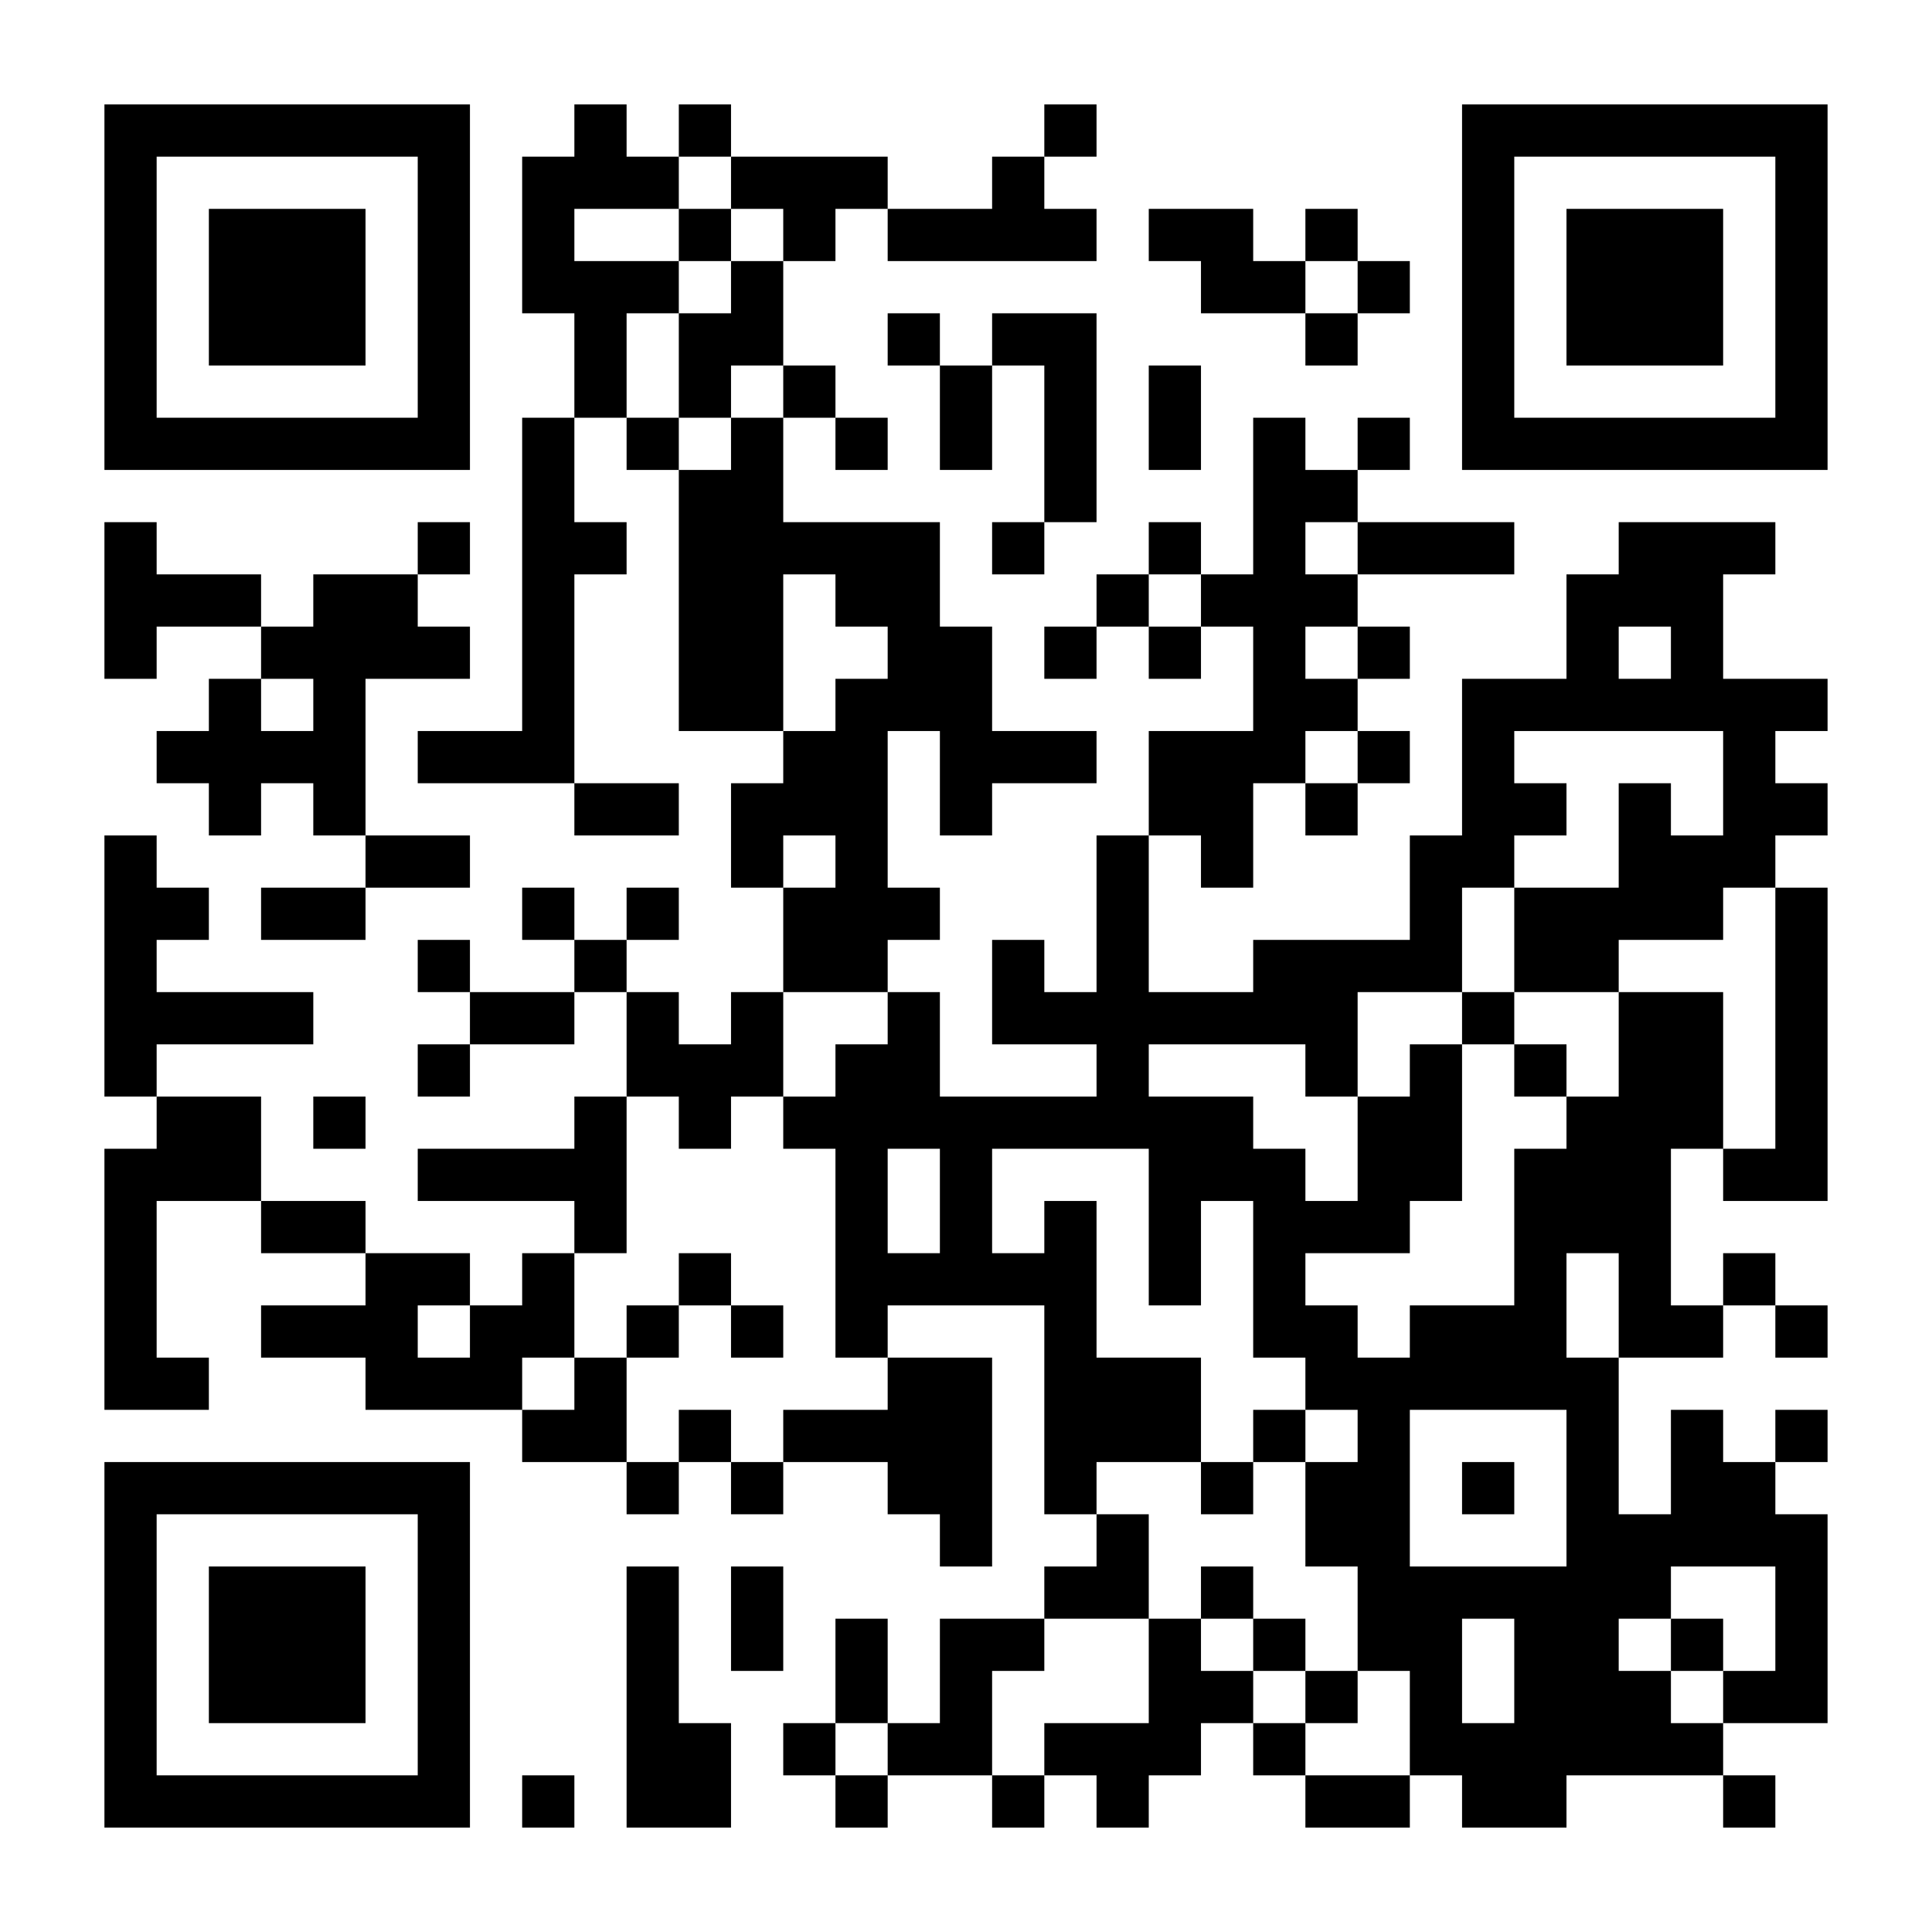
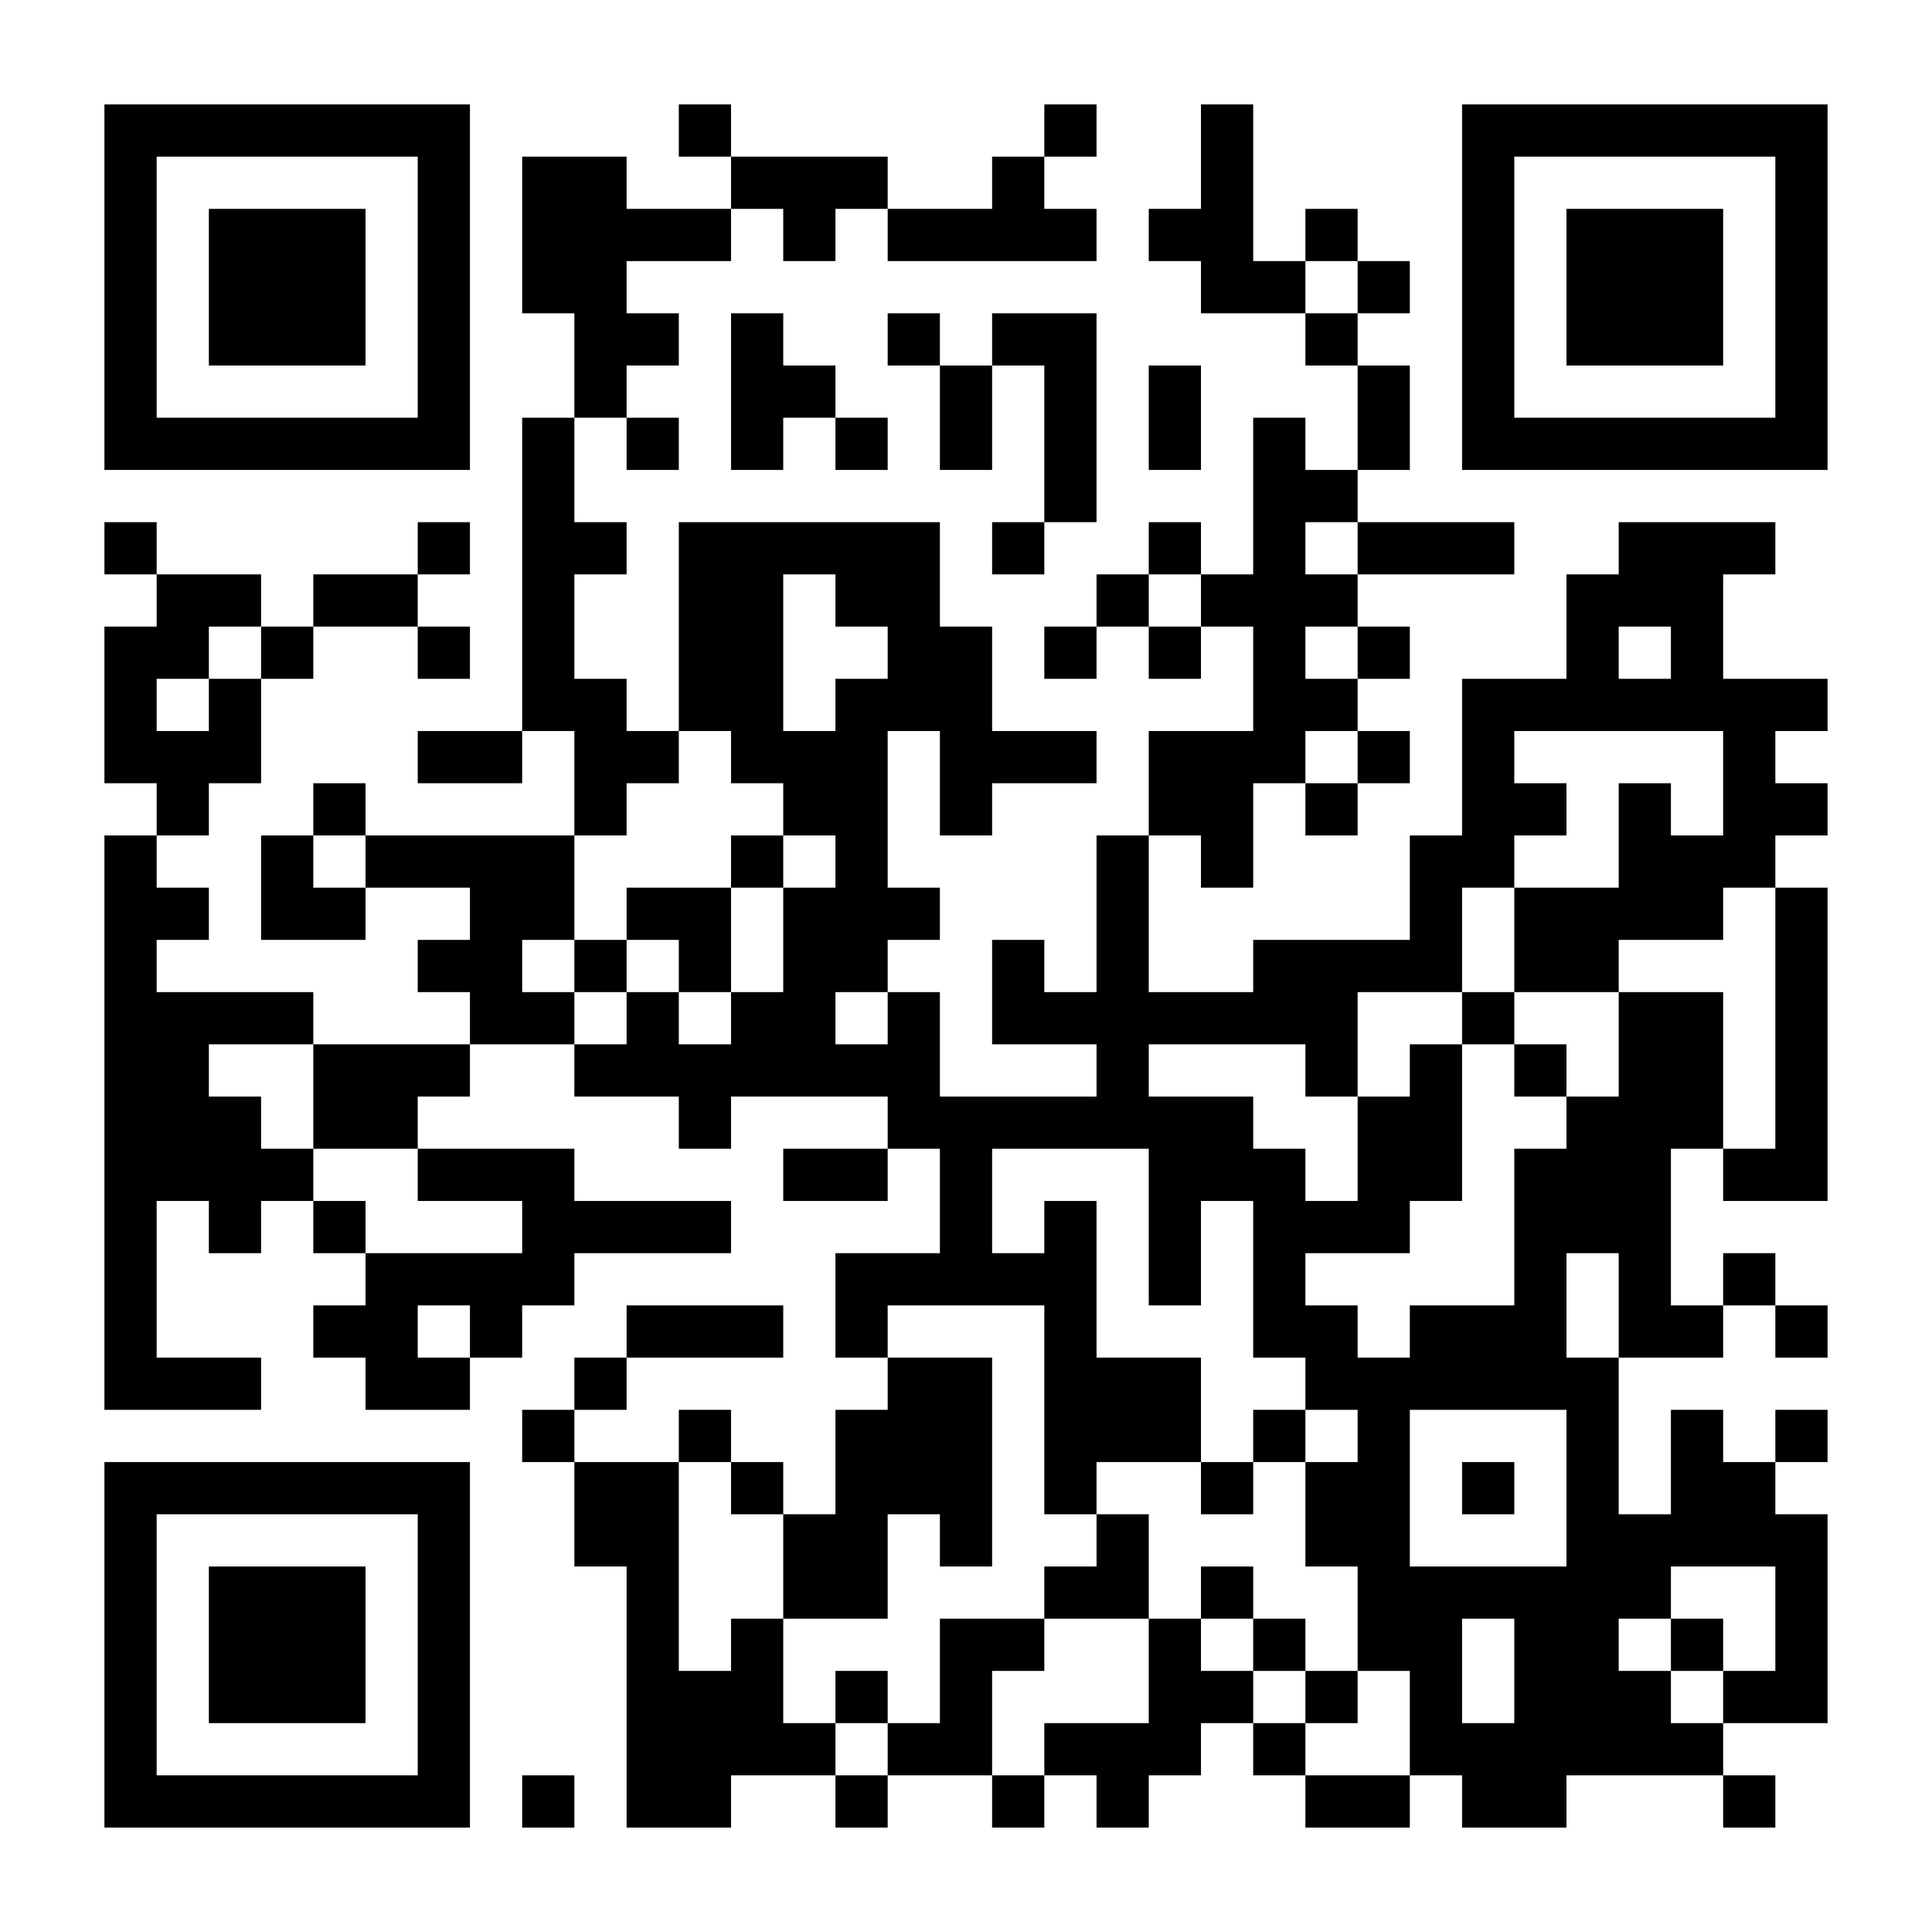
<svg xmlns="http://www.w3.org/2000/svg" width="370" height="370" version="1.1" viewBox="0 0 37 37">
  <rect width="37" height="37" fill="#ffffff" />
-   <path d="M2,2H3V3H2zM3,2H4V3H3zM4,2H5V3H4zM5,2H6V3H5zM6,2H7V3H6zM7,2H8V3H7zM8,2H9V3H8zM11,2H12V3H11zM13,2H14V3H13zM20,2H21V3H20zM28,2H29V3H28zM29,2H30V3H29zM30,2H31V3H30zM31,2H32V3H31zM32,2H33V3H32zM33,2H34V3H33zM34,2H35V3H34zM2,3H3V4H2zM8,3H9V4H8zM10,3H11V4H10zM11,3H12V4H11zM12,3H13V4H12zM14,3H15V4H14zM15,3H16V4H15zM16,3H17V4H16zM19,3H20V4H19zM28,3H29V4H28zM34,3H35V4H34zM2,4H3V5H2zM4,4H5V5H4zM5,4H6V5H5zM6,4H7V5H6zM8,4H9V5H8zM10,4H11V5H10zM13,4H14V5H13zM15,4H16V5H15zM17,4H18V5H17zM18,4H19V5H18zM19,4H20V5H19zM20,4H21V5H20zM22,4H23V5H22zM23,4H24V5H23zM25,4H26V5H25zM28,4H29V5H28zM30,4H31V5H30zM31,4H32V5H31zM32,4H33V5H32zM34,4H35V5H34zM2,5H3V6H2zM4,5H5V6H4zM5,5H6V6H5zM6,5H7V6H6zM8,5H9V6H8zM10,5H11V6H10zM11,5H12V6H11zM12,5H13V6H12zM14,5H15V6H14zM23,5H24V6H23zM24,5H25V6H24zM26,5H27V6H26zM28,5H29V6H28zM30,5H31V6H30zM31,5H32V6H31zM32,5H33V6H32zM34,5H35V6H34zM2,6H3V7H2zM4,6H5V7H4zM5,6H6V7H5zM6,6H7V7H6zM8,6H9V7H8zM11,6H12V7H11zM13,6H14V7H13zM14,6H15V7H14zM17,6H18V7H17zM19,6H20V7H19zM20,6H21V7H20zM25,6H26V7H25zM28,6H29V7H28zM30,6H31V7H30zM31,6H32V7H31zM32,6H33V7H32zM34,6H35V7H34zM2,7H3V8H2zM8,7H9V8H8zM11,7H12V8H11zM13,7H14V8H13zM15,7H16V8H15zM18,7H19V8H18zM20,7H21V8H20zM22,7H23V8H22zM28,7H29V8H28zM34,7H35V8H34zM2,8H3V9H2zM3,8H4V9H3zM4,8H5V9H4zM5,8H6V9H5zM6,8H7V9H6zM7,8H8V9H7zM8,8H9V9H8zM10,8H11V9H10zM12,8H13V9H12zM14,8H15V9H14zM16,8H17V9H16zM18,8H19V9H18zM20,8H21V9H20zM22,8H23V9H22zM24,8H25V9H24zM26,8H27V9H26zM28,8H29V9H28zM29,8H30V9H29zM30,8H31V9H30zM31,8H32V9H31zM32,8H33V9H32zM33,8H34V9H33zM34,8H35V9H34zM10,9H11V10H10zM13,9H14V10H13zM14,9H15V10H14zM20,9H21V10H20zM24,9H25V10H24zM25,9H26V10H25zM2,10H3V11H2zM8,10H9V11H8zM10,10H11V11H10zM11,10H12V11H11zM13,10H14V11H13zM14,10H15V11H14zM15,10H16V11H15zM16,10H17V11H16zM17,10H18V11H17zM19,10H20V11H19zM22,10H23V11H22zM24,10H25V11H24zM26,10H27V11H26zM27,10H28V11H27zM28,10H29V11H28zM31,10H32V11H31zM32,10H33V11H32zM33,10H34V11H33zM2,11H3V12H2zM3,11H4V12H3zM4,11H5V12H4zM6,11H7V12H6zM7,11H8V12H7zM10,11H11V12H10zM13,11H14V12H13zM14,11H15V12H14zM16,11H17V12H16zM17,11H18V12H17zM21,11H22V12H21zM23,11H24V12H23zM24,11H25V12H24zM25,11H26V12H25zM30,11H31V12H30zM31,11H32V12H31zM32,11H33V12H32zM2,12H3V13H2zM5,12H6V13H5zM6,12H7V13H6zM7,12H8V13H7zM8,12H9V13H8zM10,12H11V13H10zM13,12H14V13H13zM14,12H15V13H14zM17,12H18V13H17zM18,12H19V13H18zM20,12H21V13H20zM22,12H23V13H22zM24,12H25V13H24zM26,12H27V13H26zM30,12H31V13H30zM32,12H33V13H32zM4,13H5V14H4zM6,13H7V14H6zM10,13H11V14H10zM13,13H14V14H13zM14,13H15V14H14zM16,13H17V14H16zM17,13H18V14H17zM18,13H19V14H18zM24,13H25V14H24zM25,13H26V14H25zM28,13H29V14H28zM29,13H30V14H29zM30,13H31V14H30zM31,13H32V14H31zM32,13H33V14H32zM33,13H34V14H33zM34,13H35V14H34zM3,14H4V15H3zM4,14H5V15H4zM5,14H6V15H5zM6,14H7V15H6zM8,14H9V15H8zM9,14H10V15H9zM10,14H11V15H10zM15,14H16V15H15zM16,14H17V15H16zM18,14H19V15H18zM19,14H20V15H19zM20,14H21V15H20zM22,14H23V15H22zM23,14H24V15H23zM24,14H25V15H24zM26,14H27V15H26zM28,14H29V15H28zM33,14H34V15H33zM4,15H5V16H4zM6,15H7V16H6zM11,15H12V16H11zM12,15H13V16H12zM14,15H15V16H14zM15,15H16V16H15zM16,15H17V16H16zM18,15H19V16H18zM22,15H23V16H22zM23,15H24V16H23zM25,15H26V16H25zM28,15H29V16H28zM29,15H30V16H29zM31,15H32V16H31zM33,15H34V16H33zM34,15H35V16H34zM2,16H3V17H2zM7,16H8V17H7zM8,16H9V17H8zM14,16H15V17H14zM16,16H17V17H16zM21,16H22V17H21zM23,16H24V17H23zM27,16H28V17H27zM28,16H29V17H28zM31,16H32V17H31zM32,16H33V17H32zM33,16H34V17H33zM2,17H3V18H2zM3,17H4V18H3zM5,17H6V18H5zM6,17H7V18H6zM10,17H11V18H10zM12,17H13V18H12zM15,17H16V18H15zM16,17H17V18H16zM17,17H18V18H17zM21,17H22V18H21zM27,17H28V18H27zM29,17H30V18H29zM30,17H31V18H30zM31,17H32V18H31zM32,17H33V18H32zM34,17H35V18H34zM2,18H3V19H2zM8,18H9V19H8zM11,18H12V19H11zM15,18H16V19H15zM16,18H17V19H16zM19,18H20V19H19zM21,18H22V19H21zM24,18H25V19H24zM25,18H26V19H25zM26,18H27V19H26zM27,18H28V19H27zM29,18H30V19H29zM30,18H31V19H30zM34,18H35V19H34zM2,19H3V20H2zM3,19H4V20H3zM4,19H5V20H4zM5,19H6V20H5zM9,19H10V20H9zM10,19H11V20H10zM12,19H13V20H12zM14,19H15V20H14zM17,19H18V20H17zM19,19H20V20H19zM20,19H21V20H20zM21,19H22V20H21zM22,19H23V20H22zM23,19H24V20H23zM24,19H25V20H24zM25,19H26V20H25zM28,19H29V20H28zM31,19H32V20H31zM32,19H33V20H32zM34,19H35V20H34zM2,20H3V21H2zM8,20H9V21H8zM12,20H13V21H12zM13,20H14V21H13zM14,20H15V21H14zM16,20H17V21H16zM17,20H18V21H17zM21,20H22V21H21zM25,20H26V21H25zM27,20H28V21H27zM29,20H30V21H29zM31,20H32V21H31zM32,20H33V21H32zM34,20H35V21H34zM3,21H4V22H3zM4,21H5V22H4zM6,21H7V22H6zM11,21H12V22H11zM13,21H14V22H13zM15,21H16V22H15zM16,21H17V22H16zM17,21H18V22H17zM18,21H19V22H18zM19,21H20V22H19zM20,21H21V22H20zM21,21H22V22H21zM22,21H23V22H22zM23,21H24V22H23zM26,21H27V22H26zM27,21H28V22H27zM30,21H31V22H30zM31,21H32V22H31zM32,21H33V22H32zM34,21H35V22H34zM2,22H3V23H2zM3,22H4V23H3zM4,22H5V23H4zM8,22H9V23H8zM9,22H10V23H9zM10,22H11V23H10zM11,22H12V23H11zM16,22H17V23H16zM18,22H19V23H18zM22,22H23V23H22zM23,22H24V23H23zM24,22H25V23H24zM26,22H27V23H26zM27,22H28V23H27zM29,22H30V23H29zM30,22H31V23H30zM31,22H32V23H31zM33,22H34V23H33zM34,22H35V23H34zM2,23H3V24H2zM5,23H6V24H5zM6,23H7V24H6zM11,23H12V24H11zM16,23H17V24H16zM18,23H19V24H18zM20,23H21V24H20zM22,23H23V24H22zM24,23H25V24H24zM25,23H26V24H25zM26,23H27V24H26zM29,23H30V24H29zM30,23H31V24H30zM31,23H32V24H31zM2,24H3V25H2zM7,24H8V25H7zM8,24H9V25H8zM10,24H11V25H10zM13,24H14V25H13zM16,24H17V25H16zM17,24H18V25H17zM18,24H19V25H18zM19,24H20V25H19zM20,24H21V25H20zM22,24H23V25H22zM24,24H25V25H24zM29,24H30V25H29zM31,24H32V25H31zM33,24H34V25H33zM2,25H3V26H2zM5,25H6V26H5zM6,25H7V26H6zM7,25H8V26H7zM9,25H10V26H9zM10,25H11V26H10zM12,25H13V26H12zM14,25H15V26H14zM16,25H17V26H16zM20,25H21V26H20zM24,25H25V26H24zM25,25H26V26H25zM27,25H28V26H27zM28,25H29V26H28zM29,25H30V26H29zM31,25H32V26H31zM32,25H33V26H32zM34,25H35V26H34zM2,26H3V27H2zM3,26H4V27H3zM7,26H8V27H7zM8,26H9V27H8zM9,26H10V27H9zM11,26H12V27H11zM17,26H18V27H17zM18,26H19V27H18zM20,26H21V27H20zM21,26H22V27H21zM22,26H23V27H22zM25,26H26V27H25zM26,26H27V27H26zM27,26H28V27H27zM28,26H29V27H28zM29,26H30V27H29zM30,26H31V27H30zM10,27H11V28H10zM11,27H12V28H11zM13,27H14V28H13zM15,27H16V28H15zM16,27H17V28H16zM17,27H18V28H17zM18,27H19V28H18zM20,27H21V28H20zM21,27H22V28H21zM22,27H23V28H22zM24,27H25V28H24zM26,27H27V28H26zM30,27H31V28H30zM32,27H33V28H32zM34,27H35V28H34zM2,28H3V29H2zM3,28H4V29H3zM4,28H5V29H4zM5,28H6V29H5zM6,28H7V29H6zM7,28H8V29H7zM8,28H9V29H8zM12,28H13V29H12zM14,28H15V29H14zM17,28H18V29H17zM18,28H19V29H18zM20,28H21V29H20zM23,28H24V29H23zM25,28H26V29H25zM26,28H27V29H26zM28,28H29V29H28zM30,28H31V29H30zM32,28H33V29H32zM33,28H34V29H33zM2,29H3V30H2zM8,29H9V30H8zM18,29H19V30H18zM21,29H22V30H21zM25,29H26V30H25zM26,29H27V30H26zM30,29H31V30H30zM31,29H32V30H31zM32,29H33V30H32zM33,29H34V30H33zM34,29H35V30H34zM2,30H3V31H2zM4,30H5V31H4zM5,30H6V31H5zM6,30H7V31H6zM8,30H9V31H8zM12,30H13V31H12zM14,30H15V31H14zM20,30H21V31H20zM21,30H22V31H21zM23,30H24V31H23zM26,30H27V31H26zM27,30H28V31H27zM28,30H29V31H28zM29,30H30V31H29zM30,30H31V31H30zM31,30H32V31H31zM34,30H35V31H34zM2,31H3V32H2zM4,31H5V32H4zM5,31H6V32H5zM6,31H7V32H6zM8,31H9V32H8zM12,31H13V32H12zM14,31H15V32H14zM16,31H17V32H16zM18,31H19V32H18zM19,31H20V32H19zM22,31H23V32H22zM24,31H25V32H24zM26,31H27V32H26zM27,31H28V32H27zM29,31H30V32H29zM30,31H31V32H30zM32,31H33V32H32zM34,31H35V32H34zM2,32H3V33H2zM4,32H5V33H4zM5,32H6V33H5zM6,32H7V33H6zM8,32H9V33H8zM12,32H13V33H12zM16,32H17V33H16zM18,32H19V33H18zM22,32H23V33H22zM23,32H24V33H23zM25,32H26V33H25zM27,32H28V33H27zM29,32H30V33H29zM30,32H31V33H30zM31,32H32V33H31zM33,32H34V33H33zM34,32H35V33H34zM2,33H3V34H2zM8,33H9V34H8zM12,33H13V34H12zM13,33H14V34H13zM15,33H16V34H15zM17,33H18V34H17zM18,33H19V34H18zM20,33H21V34H20zM21,33H22V34H21zM22,33H23V34H22zM24,33H25V34H24zM27,33H28V34H27zM28,33H29V34H28zM29,33H30V34H29zM30,33H31V34H30zM31,33H32V34H31zM32,33H33V34H32zM2,34H3V35H2zM3,34H4V35H3zM4,34H5V35H4zM5,34H6V35H5zM6,34H7V35H6zM7,34H8V35H7zM8,34H9V35H8zM10,34H11V35H10zM12,34H13V35H12zM13,34H14V35H13zM16,34H17V35H16zM19,34H20V35H19zM21,34H22V35H21zM25,34H26V35H25zM26,34H27V35H26zM28,34H29V35H28zM29,34H30V35H29zM33,34H34V35H33z" id="qr-path" fill="#000000" fill-opacity="1" fill-rule="nonzero" stroke="none" />
+   <path d="M2,2H3V3H2zM3,2H4V3H3zM4,2H5V3H4zM5,2H6V3H5zM6,2H7V3H6zM7,2H8V3H7zM8,2H9V3H8zM13,2H14V3H13zM20,2H21V3H20zM23,2H24V3H23zM28,2H29V3H28zM29,2H30V3H29zM30,2H31V3H30zM31,2H32V3H31zM32,2H33V3H32zM33,2H34V3H33zM34,2H35V3H34zM2,3H3V4H2zM8,3H9V4H8zM10,3H11V4H10zM11,3H12V4H11zM14,3H15V4H14zM15,3H16V4H15zM16,3H17V4H16zM19,3H20V4H19zM23,3H24V4H23zM28,3H29V4H28zM34,3H35V4H34zM2,4H3V5H2zM4,4H5V5H4zM5,4H6V5H5zM6,4H7V5H6zM8,4H9V5H8zM10,4H11V5H10zM11,4H12V5H11zM12,4H13V5H12zM13,4H14V5H13zM15,4H16V5H15zM17,4H18V5H17zM18,4H19V5H18zM19,4H20V5H19zM20,4H21V5H20zM22,4H23V5H22zM23,4H24V5H23zM25,4H26V5H25zM28,4H29V5H28zM30,4H31V5H30zM31,4H32V5H31zM32,4H33V5H32zM34,4H35V5H34zM2,5H3V6H2zM4,5H5V6H4zM5,5H6V6H5zM6,5H7V6H6zM8,5H9V6H8zM10,5H11V6H10zM11,5H12V6H11zM23,5H24V6H23zM24,5H25V6H24zM26,5H27V6H26zM28,5H29V6H28zM30,5H31V6H30zM31,5H32V6H31zM32,5H33V6H32zM34,5H35V6H34zM2,6H3V7H2zM4,6H5V7H4zM5,6H6V7H5zM6,6H7V7H6zM8,6H9V7H8zM11,6H12V7H11zM12,6H13V7H12zM14,6H15V7H14zM17,6H18V7H17zM19,6H20V7H19zM20,6H21V7H20zM25,6H26V7H25zM28,6H29V7H28zM30,6H31V7H30zM31,6H32V7H31zM32,6H33V7H32zM34,6H35V7H34zM2,7H3V8H2zM8,7H9V8H8zM11,7H12V8H11zM14,7H15V8H14zM15,7H16V8H15zM18,7H19V8H18zM20,7H21V8H20zM22,7H23V8H22zM26,7H27V8H26zM28,7H29V8H28zM34,7H35V8H34zM2,8H3V9H2zM3,8H4V9H3zM4,8H5V9H4zM5,8H6V9H5zM6,8H7V9H6zM7,8H8V9H7zM8,8H9V9H8zM10,8H11V9H10zM12,8H13V9H12zM14,8H15V9H14zM16,8H17V9H16zM18,8H19V9H18zM20,8H21V9H20zM22,8H23V9H22zM24,8H25V9H24zM26,8H27V9H26zM28,8H29V9H28zM29,8H30V9H29zM30,8H31V9H30zM31,8H32V9H31zM32,8H33V9H32zM33,8H34V9H33zM34,8H35V9H34zM10,9H11V10H10zM20,9H21V10H20zM24,9H25V10H24zM25,9H26V10H25zM2,10H3V11H2zM8,10H9V11H8zM10,10H11V11H10zM11,10H12V11H11zM13,10H14V11H13zM14,10H15V11H14zM15,10H16V11H15zM16,10H17V11H16zM17,10H18V11H17zM19,10H20V11H19zM22,10H23V11H22zM24,10H25V11H24zM26,10H27V11H26zM27,10H28V11H27zM28,10H29V11H28zM31,10H32V11H31zM32,10H33V11H32zM33,10H34V11H33zM3,11H4V12H3zM4,11H5V12H4zM6,11H7V12H6zM7,11H8V12H7zM10,11H11V12H10zM13,11H14V12H13zM14,11H15V12H14zM16,11H17V12H16zM17,11H18V12H17zM21,11H22V12H21zM23,11H24V12H23zM24,11H25V12H24zM25,11H26V12H25zM30,11H31V12H30zM31,11H32V12H31zM32,11H33V12H32zM2,12H3V13H2zM3,12H4V13H3zM5,12H6V13H5zM8,12H9V13H8zM10,12H11V13H10zM13,12H14V13H13zM14,12H15V13H14zM17,12H18V13H17zM18,12H19V13H18zM20,12H21V13H20zM22,12H23V13H22zM24,12H25V13H24zM26,12H27V13H26zM30,12H31V13H30zM32,12H33V13H32zM2,13H3V14H2zM4,13H5V14H4zM10,13H11V14H10zM11,13H12V14H11zM13,13H14V14H13zM14,13H15V14H14zM16,13H17V14H16zM17,13H18V14H17zM18,13H19V14H18zM24,13H25V14H24zM25,13H26V14H25zM28,13H29V14H28zM29,13H30V14H29zM30,13H31V14H30zM31,13H32V14H31zM32,13H33V14H32zM33,13H34V14H33zM34,13H35V14H34zM2,14H3V15H2zM3,14H4V15H3zM4,14H5V15H4zM8,14H9V15H8zM9,14H10V15H9zM11,14H12V15H11zM12,14H13V15H12zM14,14H15V15H14zM15,14H16V15H15zM16,14H17V15H16zM18,14H19V15H18zM19,14H20V15H19zM20,14H21V15H20zM22,14H23V15H22zM23,14H24V15H23zM24,14H25V15H24zM26,14H27V15H26zM28,14H29V15H28zM33,14H34V15H33zM3,15H4V16H3zM6,15H7V16H6zM11,15H12V16H11zM15,15H16V16H15zM16,15H17V16H16zM18,15H19V16H18zM22,15H23V16H22zM23,15H24V16H23zM25,15H26V16H25zM28,15H29V16H28zM29,15H30V16H29zM31,15H32V16H31zM33,15H34V16H33zM34,15H35V16H34zM2,16H3V17H2zM5,16H6V17H5zM7,16H8V17H7zM8,16H9V17H8zM9,16H10V17H9zM10,16H11V17H10zM14,16H15V17H14zM16,16H17V17H16zM21,16H22V17H21zM23,16H24V17H23zM27,16H28V17H27zM28,16H29V17H28zM31,16H32V17H31zM32,16H33V17H32zM33,16H34V17H33zM2,17H3V18H2zM3,17H4V18H3zM5,17H6V18H5zM6,17H7V18H6zM9,17H10V18H9zM10,17H11V18H10zM12,17H13V18H12zM13,17H14V18H13zM15,17H16V18H15zM16,17H17V18H16zM17,17H18V18H17zM21,17H22V18H21zM27,17H28V18H27zM29,17H30V18H29zM30,17H31V18H30zM31,17H32V18H31zM32,17H33V18H32zM34,17H35V18H34zM2,18H3V19H2zM8,18H9V19H8zM9,18H10V19H9zM11,18H12V19H11zM13,18H14V19H13zM15,18H16V19H15zM16,18H17V19H16zM19,18H20V19H19zM21,18H22V19H21zM24,18H25V19H24zM25,18H26V19H25zM26,18H27V19H26zM27,18H28V19H27zM29,18H30V19H29zM30,18H31V19H30zM34,18H35V19H34zM2,19H3V20H2zM3,19H4V20H3zM4,19H5V20H4zM5,19H6V20H5zM9,19H10V20H9zM10,19H11V20H10zM12,19H13V20H12zM14,19H15V20H14zM15,19H16V20H15zM17,19H18V20H17zM19,19H20V20H19zM20,19H21V20H20zM21,19H22V20H21zM22,19H23V20H22zM23,19H24V20H23zM24,19H25V20H24zM25,19H26V20H25zM28,19H29V20H28zM31,19H32V20H31zM32,19H33V20H32zM34,19H35V20H34zM2,20H3V21H2zM3,20H4V21H3zM6,20H7V21H6zM7,20H8V21H7zM8,20H9V21H8zM11,20H12V21H11zM12,20H13V21H12zM13,20H14V21H13zM14,20H15V21H14zM15,20H16V21H15zM16,20H17V21H16zM17,20H18V21H17zM21,20H22V21H21zM25,20H26V21H25zM27,20H28V21H27zM29,20H30V21H29zM31,20H32V21H31zM32,20H33V21H32zM34,20H35V21H34zM2,21H3V22H2zM3,21H4V22H3zM4,21H5V22H4zM6,21H7V22H6zM7,21H8V22H7zM13,21H14V22H13zM17,21H18V22H17zM18,21H19V22H18zM19,21H20V22H19zM20,21H21V22H20zM21,21H22V22H21zM22,21H23V22H22zM23,21H24V22H23zM26,21H27V22H26zM27,21H28V22H27zM30,21H31V22H30zM31,21H32V22H31zM32,21H33V22H32zM34,21H35V22H34zM2,22H3V23H2zM3,22H4V23H3zM4,22H5V23H4zM5,22H6V23H5zM8,22H9V23H8zM9,22H10V23H9zM10,22H11V23H10zM15,22H16V23H15zM16,22H17V23H16zM18,22H19V23H18zM22,22H23V23H22zM23,22H24V23H23zM24,22H25V23H24zM26,22H27V23H26zM27,22H28V23H27zM29,22H30V23H29zM30,22H31V23H30zM31,22H32V23H31zM33,22H34V23H33zM34,22H35V23H34zM2,23H3V24H2zM4,23H5V24H4zM6,23H7V24H6zM10,23H11V24H10zM11,23H12V24H11zM12,23H13V24H12zM13,23H14V24H13zM18,23H19V24H18zM20,23H21V24H20zM22,23H23V24H22zM24,23H25V24H24zM25,23H26V24H25zM26,23H27V24H26zM29,23H30V24H29zM30,23H31V24H30zM31,23H32V24H31zM2,24H3V25H2zM7,24H8V25H7zM8,24H9V25H8zM9,24H10V25H9zM10,24H11V25H10zM16,24H17V25H16zM17,24H18V25H17zM18,24H19V25H18zM19,24H20V25H19zM20,24H21V25H20zM22,24H23V25H22zM24,24H25V25H24zM29,24H30V25H29zM31,24H32V25H31zM33,24H34V25H33zM2,25H3V26H2zM6,25H7V26H6zM7,25H8V26H7zM9,25H10V26H9zM12,25H13V26H12zM13,25H14V26H13zM14,25H15V26H14zM16,25H17V26H16zM20,25H21V26H20zM24,25H25V26H24zM25,25H26V26H25zM27,25H28V26H27zM28,25H29V26H28zM29,25H30V26H29zM31,25H32V26H31zM32,25H33V26H32zM34,25H35V26H34zM2,26H3V27H2zM3,26H4V27H3zM4,26H5V27H4zM7,26H8V27H7zM8,26H9V27H8zM11,26H12V27H11zM17,26H18V27H17zM18,26H19V27H18zM20,26H21V27H20zM21,26H22V27H21zM22,26H23V27H22zM25,26H26V27H25zM26,26H27V27H26zM27,26H28V27H27zM28,26H29V27H28zM29,26H30V27H29zM30,26H31V27H30zM10,27H11V28H10zM13,27H14V28H13zM16,27H17V28H16zM17,27H18V28H17zM18,27H19V28H18zM20,27H21V28H20zM21,27H22V28H21zM22,27H23V28H22zM24,27H25V28H24zM26,27H27V28H26zM30,27H31V28H30zM32,27H33V28H32zM34,27H35V28H34zM2,28H3V29H2zM3,28H4V29H3zM4,28H5V29H4zM5,28H6V29H5zM6,28H7V29H6zM7,28H8V29H7zM8,28H9V29H8zM11,28H12V29H11zM12,28H13V29H12zM14,28H15V29H14zM16,28H17V29H16zM17,28H18V29H17zM18,28H19V29H18zM20,28H21V29H20zM23,28H24V29H23zM25,28H26V29H25zM26,28H27V29H26zM28,28H29V29H28zM30,28H31V29H30zM32,28H33V29H32zM33,28H34V29H33zM2,29H3V30H2zM8,29H9V30H8zM11,29H12V30H11zM12,29H13V30H12zM15,29H16V30H15zM16,29H17V30H16zM18,29H19V30H18zM21,29H22V30H21zM25,29H26V30H25zM26,29H27V30H26zM30,29H31V30H30zM31,29H32V30H31zM32,29H33V30H32zM33,29H34V30H33zM34,29H35V30H34zM2,30H3V31H2zM4,30H5V31H4zM5,30H6V31H5zM6,30H7V31H6zM8,30H9V31H8zM12,30H13V31H12zM15,30H16V31H15zM16,30H17V31H16zM20,30H21V31H20zM21,30H22V31H21zM23,30H24V31H23zM26,30H27V31H26zM27,30H28V31H27zM28,30H29V31H28zM29,30H30V31H29zM30,30H31V31H30zM31,30H32V31H31zM34,30H35V31H34zM2,31H3V32H2zM4,31H5V32H4zM5,31H6V32H5zM6,31H7V32H6zM8,31H9V32H8zM12,31H13V32H12zM14,31H15V32H14zM18,31H19V32H18zM19,31H20V32H19zM22,31H23V32H22zM24,31H25V32H24zM26,31H27V32H26zM27,31H28V32H27zM29,31H30V32H29zM30,31H31V32H30zM32,31H33V32H32zM34,31H35V32H34zM2,32H3V33H2zM4,32H5V33H4zM5,32H6V33H5zM6,32H7V33H6zM8,32H9V33H8zM12,32H13V33H12zM13,32H14V33H13zM14,32H15V33H14zM16,32H17V33H16zM18,32H19V33H18zM22,32H23V33H22zM23,32H24V33H23zM25,32H26V33H25zM27,32H28V33H27zM29,32H30V33H29zM30,32H31V33H30zM31,32H32V33H31zM33,32H34V33H33zM34,32H35V33H34zM2,33H3V34H2zM8,33H9V34H8zM12,33H13V34H12zM13,33H14V34H13zM14,33H15V34H14zM15,33H16V34H15zM17,33H18V34H17zM18,33H19V34H18zM20,33H21V34H20zM21,33H22V34H21zM22,33H23V34H22zM24,33H25V34H24zM27,33H28V34H27zM28,33H29V34H28zM29,33H30V34H29zM30,33H31V34H30zM31,33H32V34H31zM32,33H33V34H32zM2,34H3V35H2zM3,34H4V35H3zM4,34H5V35H4zM5,34H6V35H5zM6,34H7V35H6zM7,34H8V35H7zM8,34H9V35H8zM10,34H11V35H10zM12,34H13V35H12zM13,34H14V35H13zM16,34H17V35H16zM19,34H20V35H19zM21,34H22V35H21zM25,34H26V35H25zM26,34H27V35H26zM28,34H29V35H28zM29,34H30V35H29zM33,34H34V35H33z" id="qr-path" fill="#000000" fill-opacity="1" fill-rule="nonzero" stroke="none" />
</svg>
